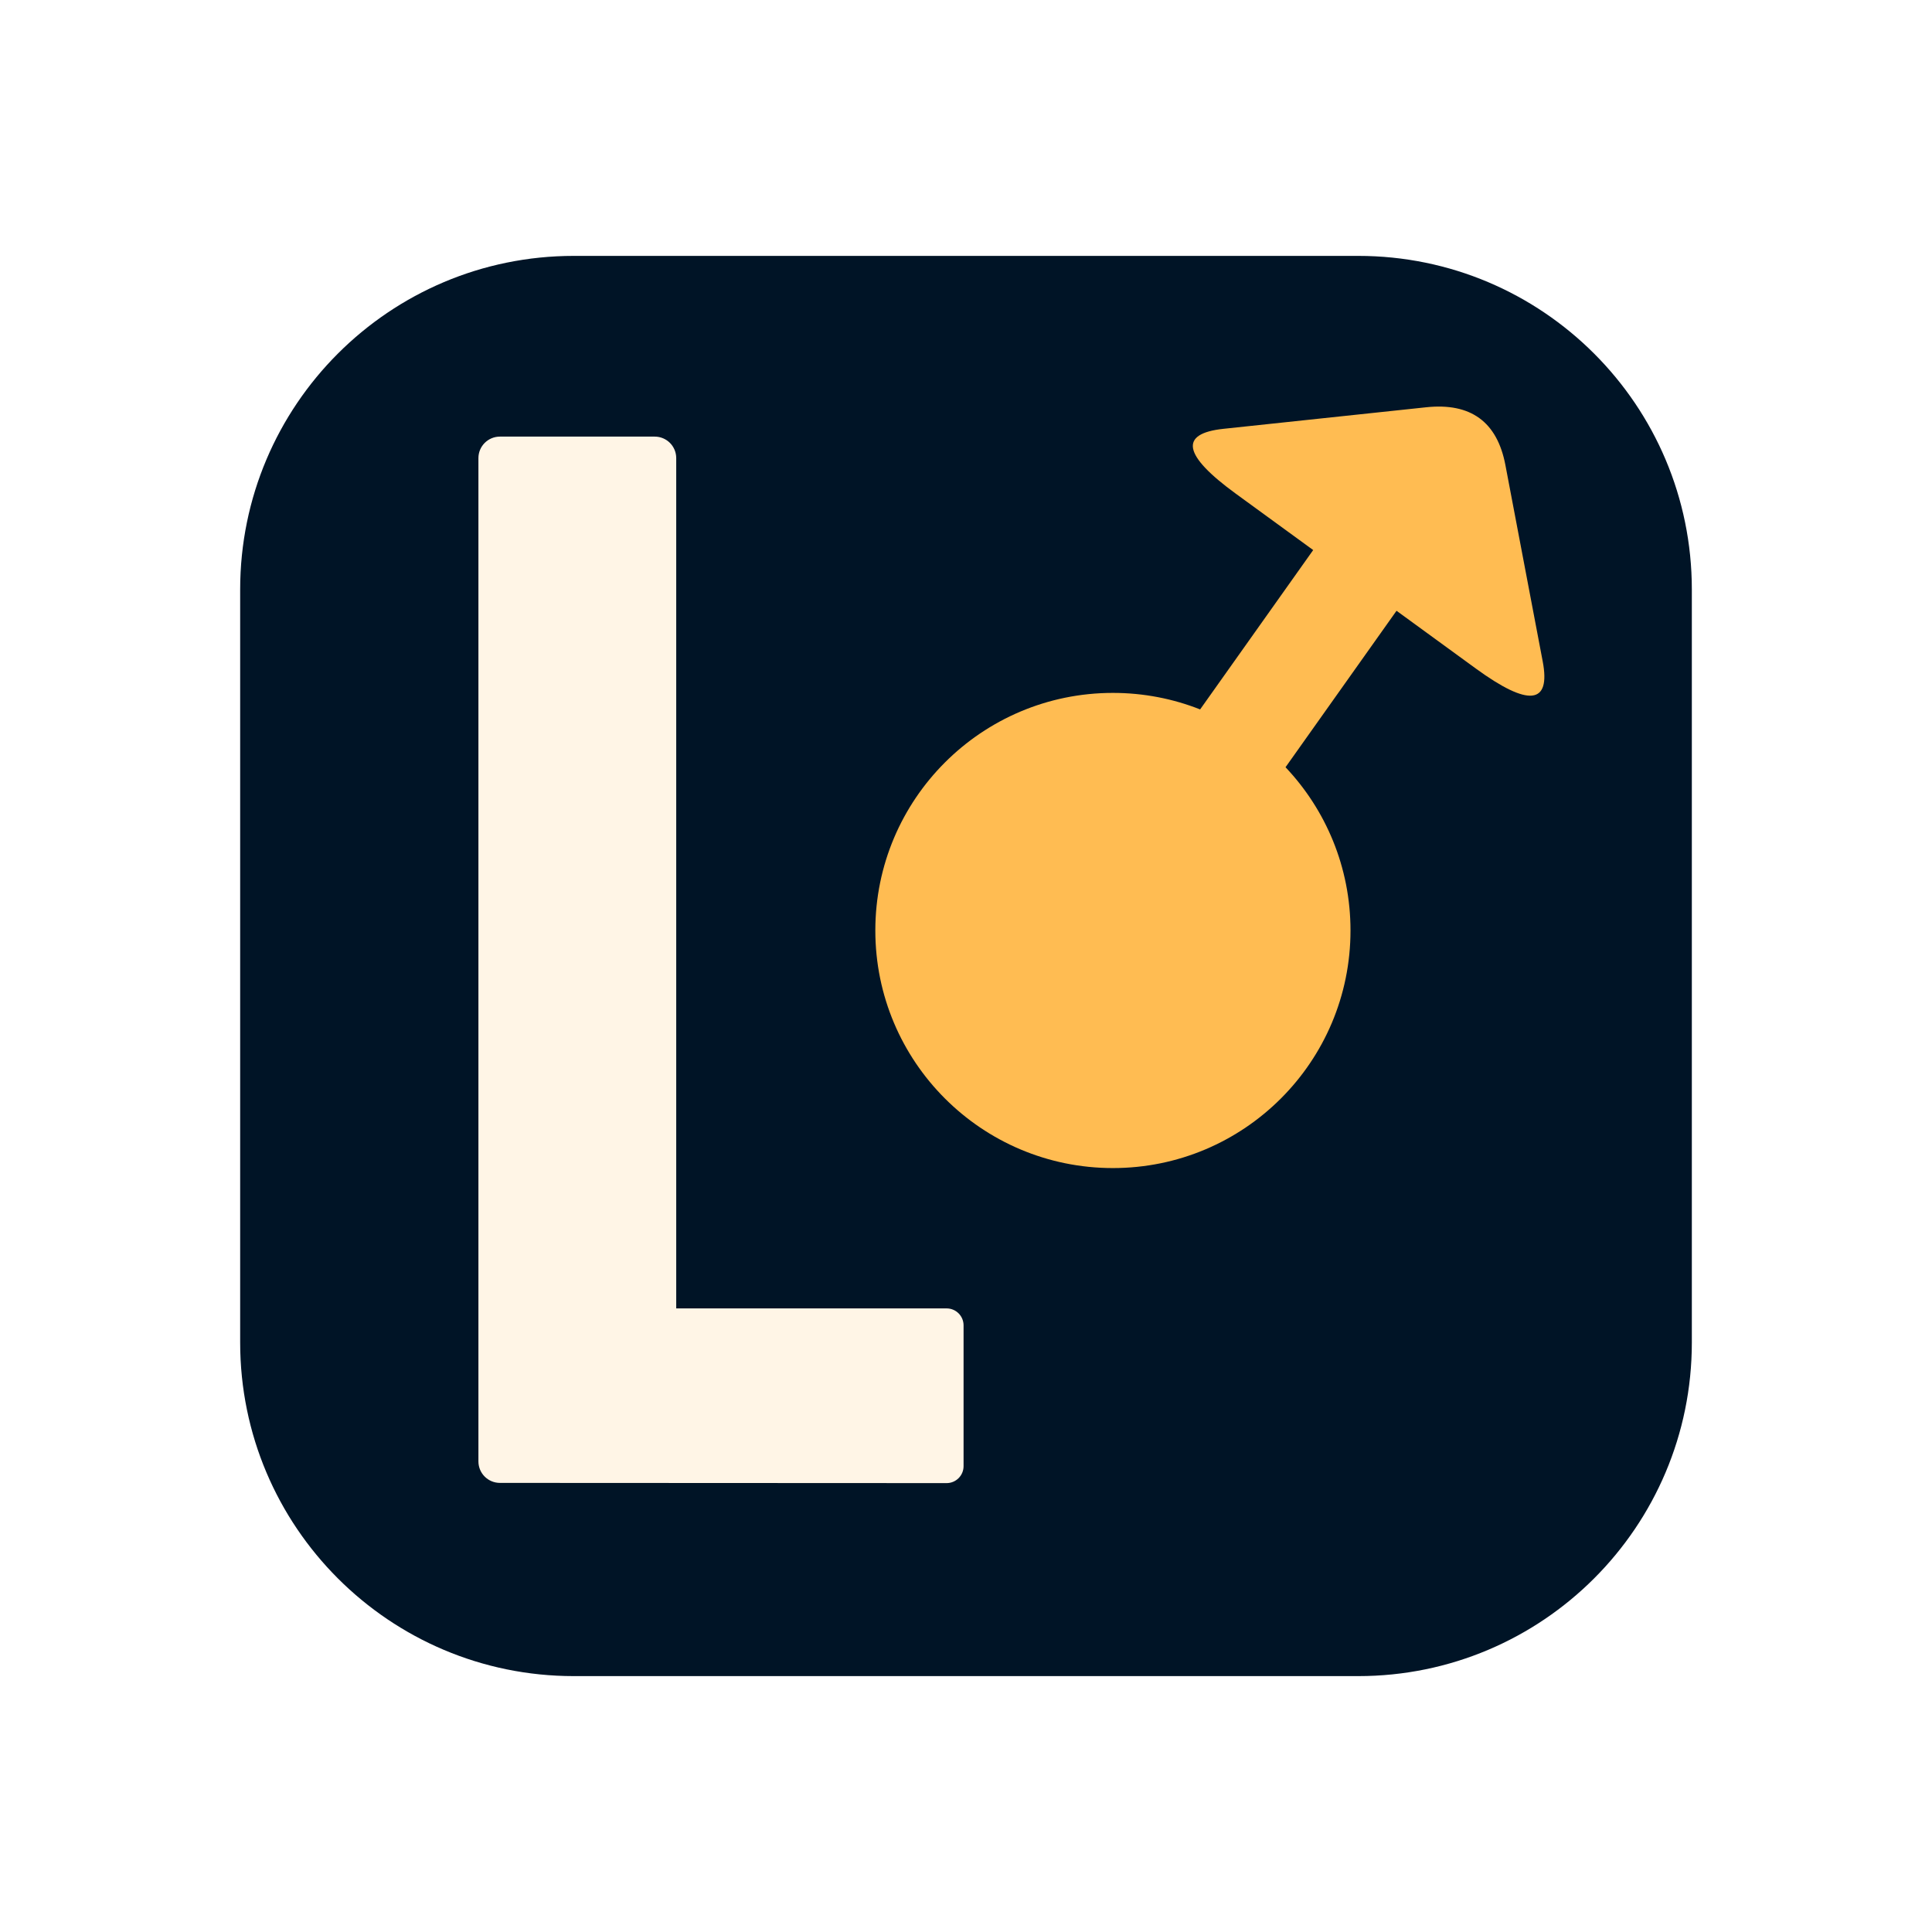
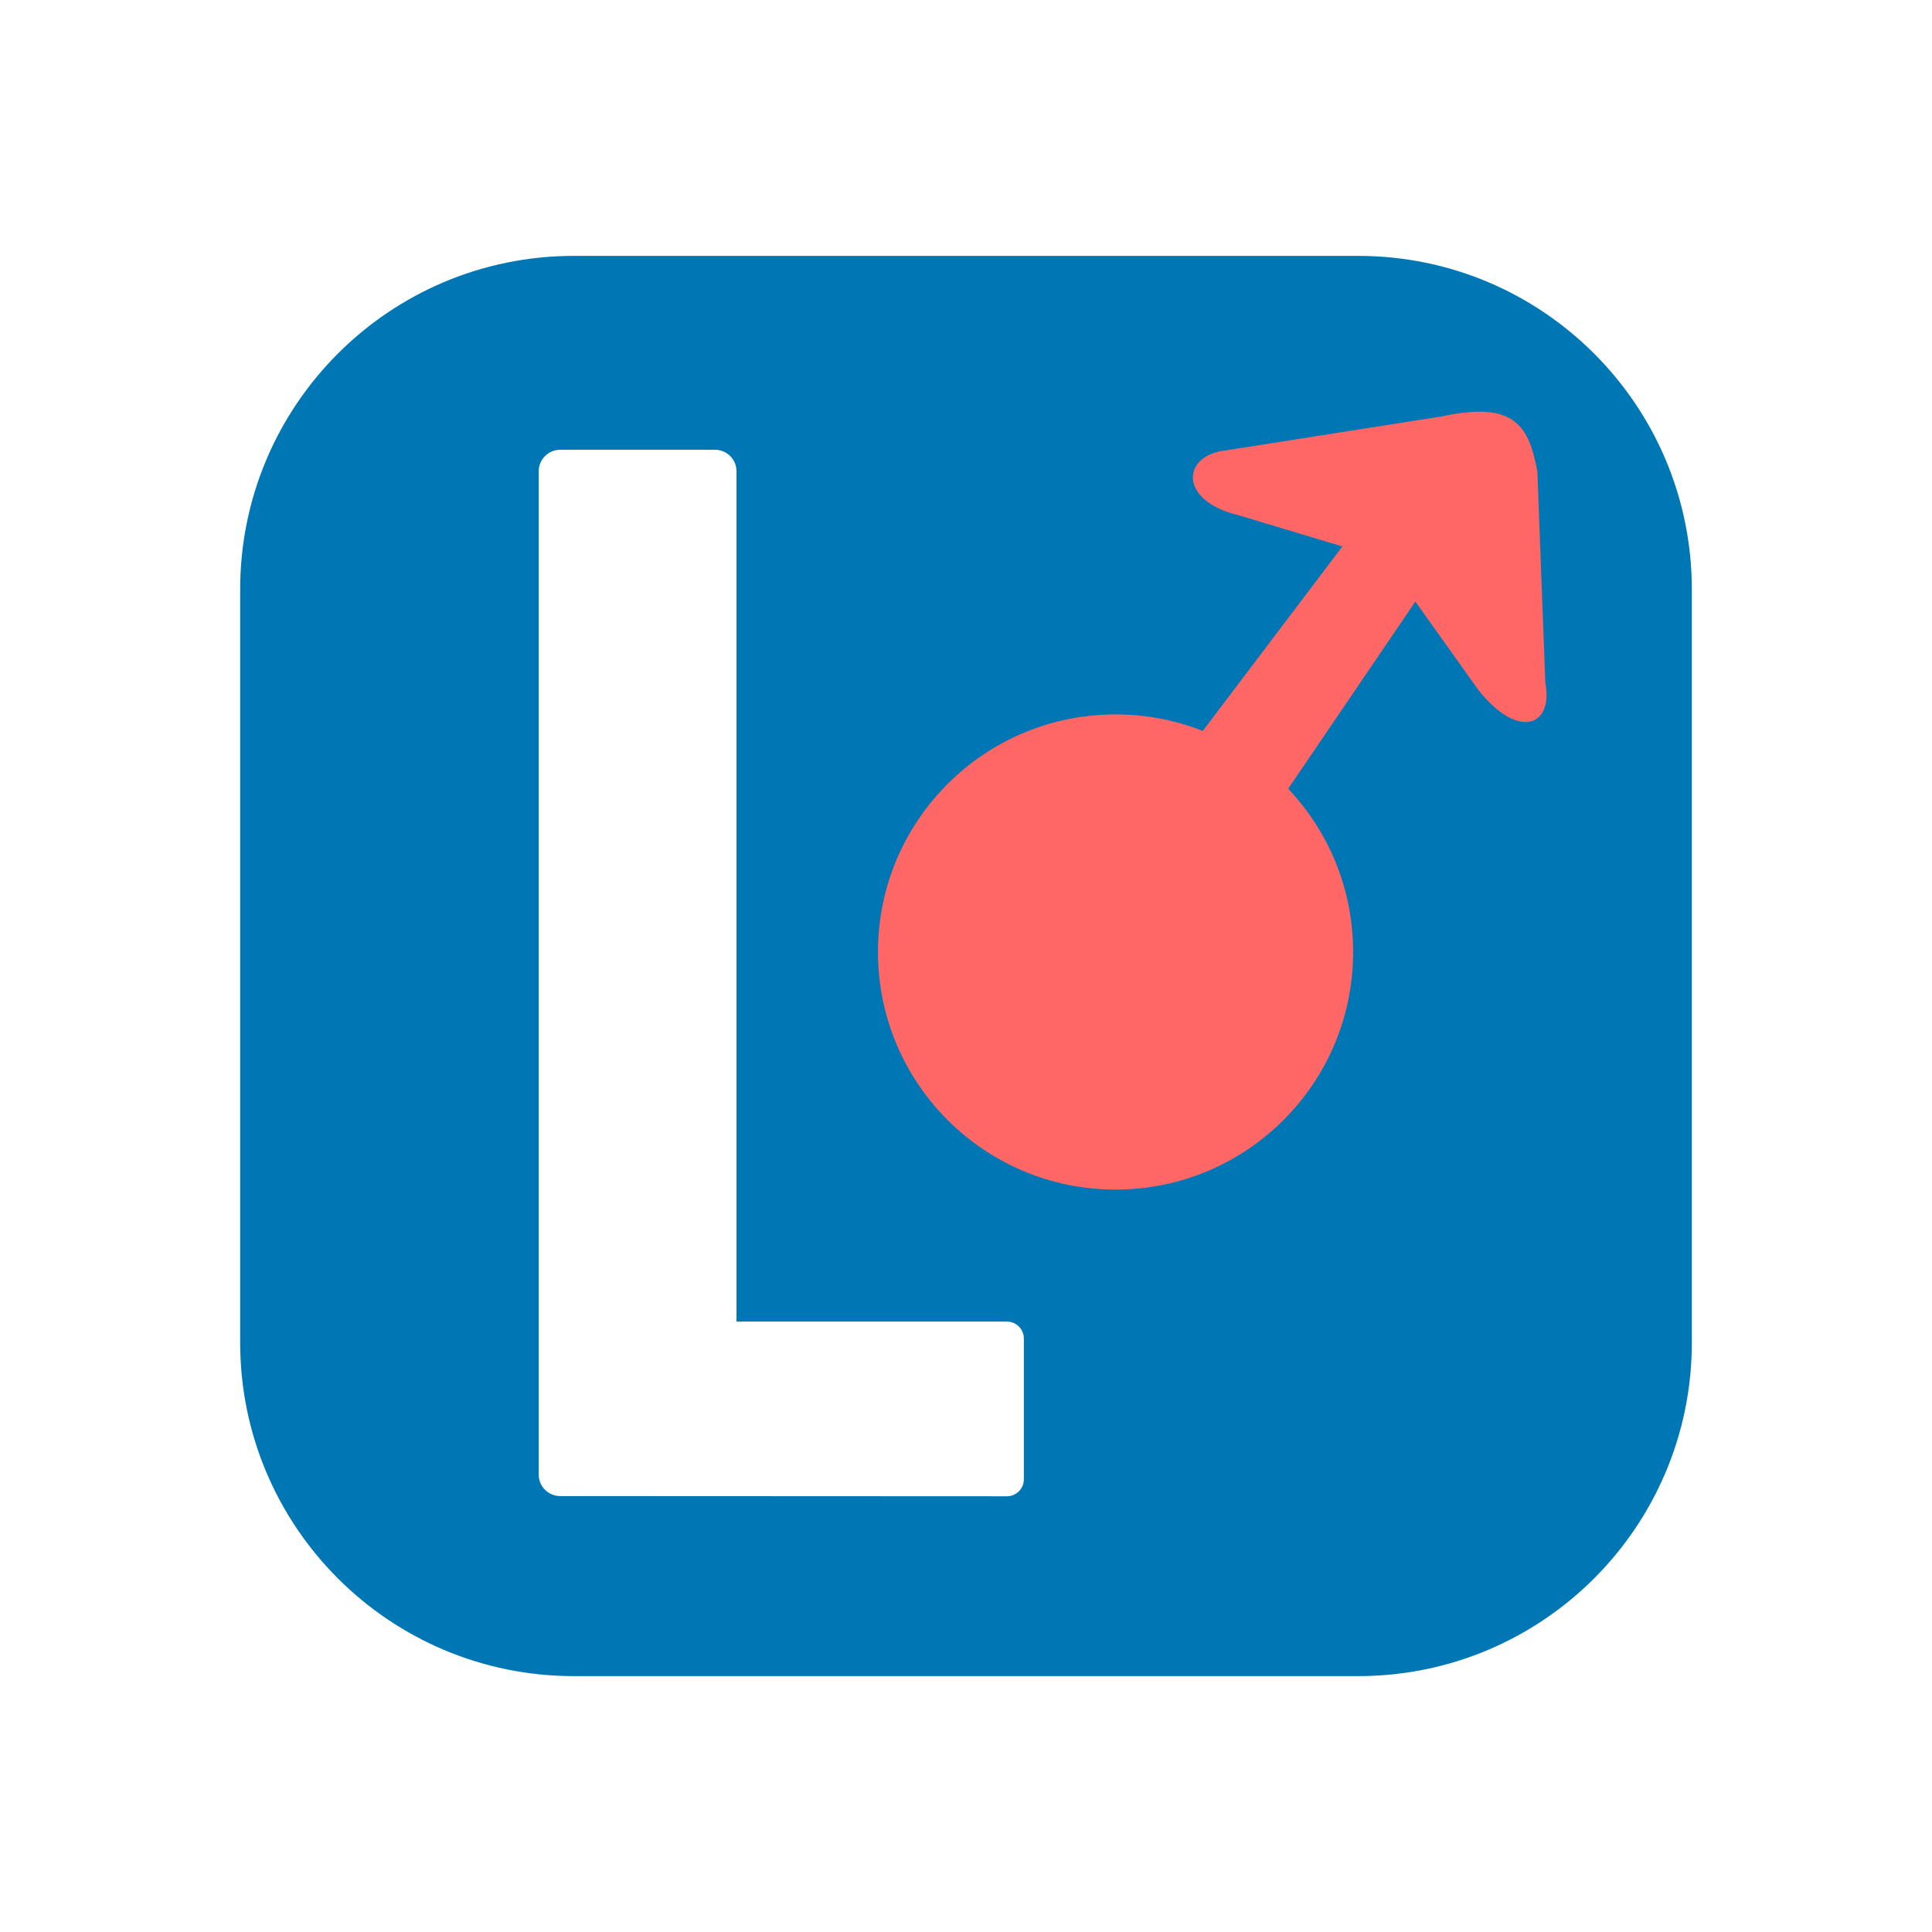
<svg xmlns="http://www.w3.org/2000/svg" xmlns:ns1="https://boxy-svg.com" viewBox="0 0 500 500">
  <defs>
    <ns1:export>
      <ns1:file format="png" path="out-logo.png" />
      <ns1:file format="png" path="out-logo-16.png" width="16" height="16" />
      <ns1:file format="png" path="out-logo-32.png" width="32" height="32" />
      <ns1:file format="png" path="out-logo-128.png" width="128" height="128" />
    </ns1:export>
  </defs>
-   <rect y="66.224" width="375.693" height="367.552" rx="86.338" ry="86.338" style="fill: rgb(0, 20, 38);" x="62.154" />
-   <path d="M 369.073 105.404 C 380.628 104.176 387.468 109.159 389.596 120.354 L 399.25 171.158 C 401.378 182.354 395.6 182.968 381.917 173 L 361.42 158.067 L 332.694 198.557 C 343.117 209.575 349.509 224.444 349.508 240.808 C 349.509 274.766 321.98 302.294 288.023 302.295 C 254.063 302.295 226.534 274.767 226.534 240.808 C 226.534 206.849 254.063 179.321 288.021 179.321 C 295.99 179.321 303.605 180.837 310.592 183.596 L 339.851 142.354 L 319.831 127.771 C 306.148 117.802 305.085 112.204 316.64 110.977 L 369.073 105.404 Z" style="paint-order: fill; fill-rule: nonzero; fill: rgb(255, 188, 82); stroke-width: 1;" />
-   <path d="M 244.986 338.615 C 247.407 338.615 249.37 340.578 249.37 342.999 L 249.37 379.443 C 249.37 381.864 247.407 383.827 244.986 383.827 L 129.376 383.773 C 126.304 383.773 123.814 381.283 123.814 378.211 L 123.814 118.555 C 123.814 115.483 126.304 112.993 129.376 112.993 L 169.444 112.993 C 172.516 112.993 175.006 115.483 175.006 118.555 L 175.006 338.615 L 244.986 338.615 Z" style="fill: rgb(255, 245, 230);" />
+   <rect y="66.224" width="375.693" height="367.552" rx="86.338" ry="86.338" style="fill: rgb(0, 119, 181);" x="62.154" />
+   <path d="M 373.155 107.765 C 392.555 103.52 395.741 110.83 397.869 122.025 L 399.933 176.726 C 402.061 187.922 393.023 191.646 382.6 178.568 L 366.292 155.689 L 333.377 204.125 C 343.8 215.143 350.192 230.012 350.191 246.376 C 350.192 280.334 322.663 307.862 288.706 307.863 C 254.746 307.863 227.217 280.335 227.217 246.376 C 227.217 212.417 254.746 184.889 288.704 184.889 C 296.673 184.889 304.288 186.405 311.275 189.164 L 347.409 141.422 L 320.514 133.339 C 304.912 129.608 305.768 117.772 317.323 116.545 L 373.155 107.765 Z" style="paint-order: fill; fill-rule: nonzero; stroke-width: 10px; fill: rgb(255, 102, 102);" />
+   <path d="M 260.586 342.023 C 263.007 342.023 264.97 343.986 264.97 346.407 L 264.97 382.851 C 264.97 385.272 263.007 387.235 260.586 387.235 L 144.976 387.181 C 141.904 387.181 139.414 384.691 139.414 381.619 L 139.414 121.963 C 139.414 118.891 141.904 116.401 144.976 116.401 L 185.044 116.401 C 188.116 116.401 190.606 118.891 190.606 121.963 L 190.606 342.023 L 260.586 342.023 Z" style="fill: rgb(255, 255, 255);" />
</svg>
